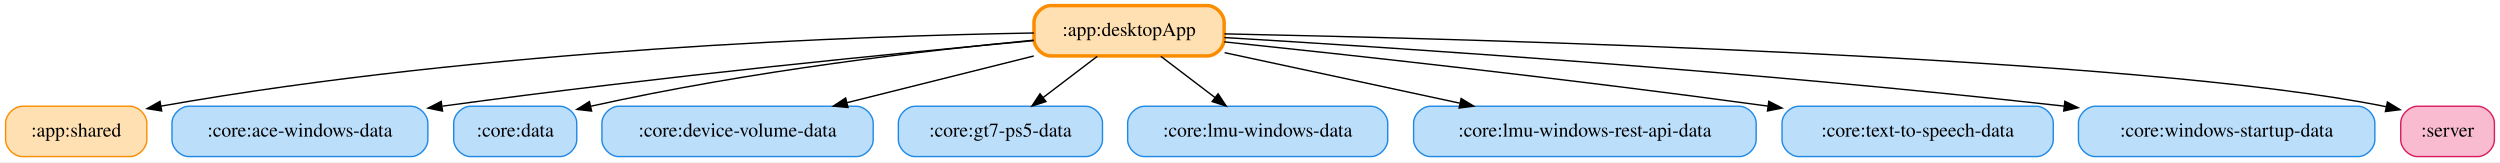
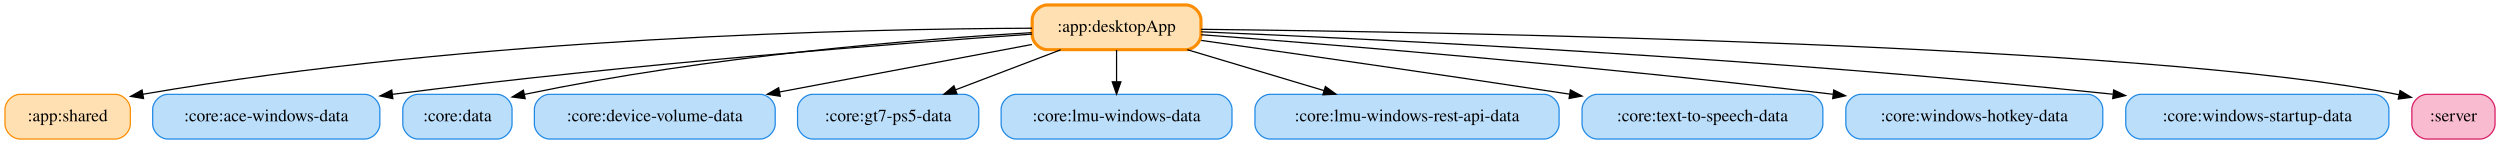
- <svg xmlns="http://www.w3.org/2000/svg" width="1788pt" height="116pt" viewBox="0.00 0.00 1788.00 116.00">
+ <svg xmlns="http://www.w3.org/2000/svg" width="2014pt" height="116pt" viewBox="0.00 0.00 2014.00 116.00">
  <g id="graph0" class="graph" transform="scale(1 1) rotate(0) translate(4 112)">
-     <polygon fill="white" stroke="transparent" points="-4,4 -4,-112 1784,-112 1784,4 -4,4" />
+     <polygon fill="white" stroke="transparent" points="-4,4 -4,-112 2010,-112 2010,4 -4,4" />
    <g id="node1" class="node">
-       <path fill="#ffe0b2" stroke="#fb8c00" stroke-width="2.5" d="M859.5,-108C859.5,-108 747.5,-108 747.5,-108 741.5,-108 735.5,-102 735.5,-96 735.5,-96 735.5,-84 735.5,-84 735.5,-78 741.5,-72 747.5,-72 747.5,-72 859.5,-72 859.5,-72 865.5,-72 871.5,-78 871.5,-84 871.5,-84 871.5,-96 871.5,-96 871.5,-102 865.5,-108 859.5,-108" />
-       <text text-anchor="middle" x="803.5" y="-86.3" font-family="Times,serif" font-size="14.00">:app:desktopApp</text>
+       <path fill="#ffe0b2" stroke="#fb8c00" stroke-width="2.5" d="M951.5,-108C951.5,-108 839.5,-108 839.5,-108 833.5,-108 827.5,-102 827.5,-96 827.5,-96 827.5,-84 827.5,-84 827.5,-78 833.5,-72 839.5,-72 839.5,-72 951.5,-72 951.5,-72 957.5,-72 963.5,-78 963.5,-84 963.5,-84 963.5,-96 963.5,-96 963.5,-102 957.5,-108 951.5,-108" />
+       <text text-anchor="middle" x="895.5" y="-86.3" font-family="Times,serif" font-size="14.00">:app:desktopApp</text>
    </g>
    <g id="node2" class="node">
      <path fill="#ffe0b2" stroke="#fb8c00" d="M89,-36C89,-36 12,-36 12,-36 6,-36 0,-30 0,-24 0,-24 0,-12 0,-12 0,-6 6,0 12,0 12,0 89,0 89,0 95,0 101,-6 101,-12 101,-12 101,-24 101,-24 101,-30 95,-36 89,-36" />
      <text text-anchor="middle" x="50.5" y="-14.3" font-family="Times,serif" font-size="14.00">:app:shared</text>
    </g>
    <g id="edge1" class="edge">
-       <path fill="none" stroke="black" d="M735.44,-88.4C612.21,-86.3 344.07,-77.16 111.2,-36.11" />
-       <polygon fill="black" stroke="black" points="111.65,-32.63 101.19,-34.32 110.42,-39.52 111.65,-32.63" />
+       <path fill="none" stroke="black" d="M827.36,-89.27C691.99,-88.74 379.75,-82.28 111.13,-36.08" />
+       <polygon fill="black" stroke="black" points="111.64,-32.62 101.19,-34.35 110.44,-39.51 111.64,-32.62" />
    </g>
    <g id="node3" class="node">
      <path fill="#bbdefb" stroke="#1e88e5" d="M290,-36C290,-36 131,-36 131,-36 125,-36 119,-30 119,-24 119,-24 119,-12 119,-12 119,-6 125,0 131,0 131,0 290,0 290,0 296,0 302,-6 302,-12 302,-12 302,-24 302,-24 302,-30 296,-36 290,-36" />
      <text text-anchor="middle" x="210.5" y="-14.3" font-family="Times,serif" font-size="14.00">:core:ace-windows-data</text>
    </g>
    <g id="edge6" class="edge">
-       <path fill="none" stroke="black" d="M735.3,-82.94C642.21,-74.39 469.95,-57.55 312.47,-36.09" />
-       <polygon fill="black" stroke="black" points="312.5,-32.56 302.12,-34.67 311.55,-39.49 312.5,-32.56" />
+       <path fill="none" stroke="black" d="M827.43,-84.51C720.16,-77.07 505.04,-60.64 312.15,-36.02" />
+       <polygon fill="black" stroke="black" points="312.48,-32.54 302.11,-34.73 311.58,-39.48 312.48,-32.54" />
    </g>
    <g id="node4" class="node">
      <path fill="#bbdefb" stroke="#1e88e5" d="M396.5,-36C396.5,-36 332.5,-36 332.5,-36 326.5,-36 320.5,-30 320.5,-24 320.5,-24 320.5,-12 320.5,-12 320.5,-6 326.5,0 332.5,0 332.5,0 396.5,0 396.5,0 402.5,0 408.5,-6 408.5,-12 408.5,-12 408.5,-24 408.5,-24 408.5,-30 402.5,-36 396.5,-36" />
      <text text-anchor="middle" x="364.5" y="-14.3" font-family="Times,serif" font-size="14.00">:core:data</text>
    </g>
    <g id="edge2" class="edge">
-       <path fill="none" stroke="black" d="M735.22,-83.25C659.7,-76.07 534.41,-61.76 418.35,-35.98" />
-       <polygon fill="black" stroke="black" points="419.11,-32.56 408.59,-33.77 417.57,-39.39 419.11,-32.56" />
+       <path fill="none" stroke="black" d="M827.14,-85.72C735.74,-80.39 568.78,-67.31 418.45,-35.95" />
+       <polygon fill="black" stroke="black" points="419.08,-32.51 408.57,-33.86 417.63,-39.36 419.08,-32.51" />
    </g>
    <g id="node5" class="node">
      <path fill="#bbdefb" stroke="#1e88e5" d="M608.5,-36C608.5,-36 438.5,-36 438.5,-36 432.5,-36 426.5,-30 426.5,-24 426.5,-24 426.5,-12 426.5,-12 426.5,-6 432.5,0 438.5,0 438.5,0 608.5,0 608.5,0 614.5,0 620.5,-6 620.5,-12 620.5,-12 620.5,-24 620.5,-24 620.5,-30 614.5,-36 608.5,-36" />
      <text text-anchor="middle" x="523.5" y="-14.3" font-family="Times,serif" font-size="14.00">:core:device-volume-data</text>
    </g>
    <g id="edge7" class="edge">
-       <path fill="none" stroke="black" d="M735.36,-71.97C695.05,-61.89 643.83,-49.08 601.85,-38.59" />
-       <polygon fill="black" stroke="black" points="602.49,-35.14 591.94,-36.11 600.8,-41.93 602.49,-35.14" />
+       <path fill="none" stroke="black" d="M827.27,-76.16C770.43,-65.46 688.65,-50.08 624.27,-37.96" />
+       <polygon fill="black" stroke="black" points="624.56,-34.46 614.09,-36.05 623.27,-41.34 624.56,-34.46" />
    </g>
    <g id="node6" class="node">
      <path fill="#bbdefb" stroke="#1e88e5" d="M772.5,-36C772.5,-36 650.5,-36 650.5,-36 644.5,-36 638.5,-30 638.5,-24 638.5,-24 638.5,-12 638.5,-12 638.5,-6 644.5,0 650.5,0 650.5,0 772.5,0 772.5,0 778.5,0 784.5,-6 784.5,-12 784.5,-12 784.5,-24 784.5,-24 784.5,-30 778.5,-36 772.5,-36" />
      <text text-anchor="middle" x="711.5" y="-14.3" font-family="Times,serif" font-size="14.00">:core:gt7-ps5-data</text>
    </g>
    <g id="edge5" class="edge">
-       <path fill="none" stroke="black" d="M780.76,-71.7C769.06,-62.8 754.64,-51.82 741.99,-42.2" />
-       <polygon fill="black" stroke="black" points="744.06,-39.37 733.98,-36.1 739.82,-44.94 744.06,-39.37" />
+       <path fill="none" stroke="black" d="M850.49,-71.88C825,-62.18 792.93,-49.98 766.02,-39.74" />
+       <polygon fill="black" stroke="black" points="766.96,-36.35 756.37,-36.07 764.47,-42.9 766.96,-36.35" />
    </g>
    <g id="node7" class="node">
      <path fill="#bbdefb" stroke="#1e88e5" d="M976.5,-36C976.5,-36 814.5,-36 814.5,-36 808.5,-36 802.5,-30 802.5,-24 802.5,-24 802.5,-12 802.5,-12 802.5,-6 808.5,0 814.5,0 814.5,0 976.5,0 976.5,0 982.5,0 988.5,-6 988.5,-12 988.5,-12 988.5,-24 988.5,-24 988.5,-30 982.5,-36 976.5,-36" />
      <text text-anchor="middle" x="895.5" y="-14.3" font-family="Times,serif" font-size="14.00">:core:lmu-windows-data</text>
    </g>
    <g id="edge3" class="edge">
-       <path fill="none" stroke="black" d="M826.24,-71.7C837.94,-62.8 852.36,-51.82 865.01,-42.2" />
-       <polygon fill="black" stroke="black" points="867.18,-44.94 873.02,-36.1 862.94,-39.37 867.18,-44.94" />
+       <path fill="none" stroke="black" d="M895.5,-71.7C895.5,-63.98 895.5,-54.71 895.5,-46.11" />
+       <polygon fill="black" stroke="black" points="899,-46.1 895.5,-36.1 892,-46.1 899,-46.1" />
    </g>
    <g id="node8" class="node">
      <path fill="#bbdefb" stroke="#1e88e5" d="M1240,-36C1240,-36 1019,-36 1019,-36 1013,-36 1007,-30 1007,-24 1007,-24 1007,-12 1007,-12 1007,-6 1013,0 1019,0 1019,0 1240,0 1240,0 1246,0 1252,-6 1252,-12 1252,-12 1252,-24 1252,-24 1252,-30 1246,-36 1240,-36" />
      <text text-anchor="middle" x="1129.5" y="-14.3" font-family="Times,serif" font-size="14.00">:core:lmu-windows-rest-api-data</text>
    </g>
    <g id="edge4" class="edge">
-       <path fill="none" stroke="black" d="M871.84,-74.33C920.69,-63.84 986.9,-49.62 1039.97,-38.23" />
-       <polygon fill="black" stroke="black" points="1041.01,-41.58 1050.06,-36.06 1039.54,-34.74 1041.01,-41.58" />
+       <path fill="none" stroke="black" d="M952.44,-71.97C985.71,-62.01 1027.86,-49.41 1062.69,-38.99" />
+       <polygon fill="black" stroke="black" points="1063.72,-42.33 1072.3,-36.11 1061.72,-35.62 1063.72,-42.33" />
    </g>
    <g id="node9" class="node">
      <path fill="#bbdefb" stroke="#1e88e5" d="M1452.5,-36C1452.5,-36 1282.5,-36 1282.5,-36 1276.5,-36 1270.5,-30 1270.5,-24 1270.5,-24 1270.5,-12 1270.5,-12 1270.5,-6 1276.5,0 1282.5,0 1282.5,0 1452.5,0 1452.5,0 1458.5,0 1464.5,-6 1464.5,-12 1464.5,-12 1464.5,-24 1464.5,-24 1464.5,-30 1458.5,-36 1452.5,-36" />
      <text text-anchor="middle" x="1367.5" y="-14.3" font-family="Times,serif" font-size="14.00">:core:text-to-speech-data</text>
    </g>
    <g id="edge8" class="edge">
-       <path fill="none" stroke="black" d="M871.52,-82.07C959.05,-72.94 1116.08,-55.85 1260.54,-36.1" />
-       <polygon fill="black" stroke="black" points="1261.05,-39.56 1270.48,-34.73 1260.1,-32.63 1261.05,-39.56" />
+       <path fill="none" stroke="black" d="M963.68,-79.44C1035.06,-69.37 1150.71,-52.84 1260.54,-36.14" />
+       <polygon fill="black" stroke="black" points="1261.1,-39.59 1270.46,-34.62 1260.05,-32.67 1261.1,-39.59" />
    </g>
    <g id="node10" class="node">
-       <path fill="#bbdefb" stroke="#1e88e5" d="M1682.5,-36C1682.5,-36 1494.5,-36 1494.5,-36 1488.5,-36 1482.5,-30 1482.5,-24 1482.5,-24 1482.5,-12 1482.5,-12 1482.5,-6 1488.5,0 1494.5,0 1494.5,0 1682.5,0 1682.5,0 1688.5,0 1694.5,-6 1694.5,-12 1694.5,-12 1694.5,-24 1694.5,-24 1694.5,-30 1688.5,-36 1682.5,-36" />
-       <text text-anchor="middle" x="1588.5" y="-14.3" font-family="Times,serif" font-size="14.00">:core:windows-startup-data</text>
+       <path fill="#bbdefb" stroke="#1e88e5" d="M1678,-36C1678,-36 1495,-36 1495,-36 1489,-36 1483,-30 1483,-24 1483,-24 1483,-12 1483,-12 1483,-6 1489,0 1495,0 1495,0 1678,0 1678,0 1684,0 1690,-6 1690,-12 1690,-12 1690,-24 1690,-24 1690,-30 1684,-36 1678,-36" />
+       <text text-anchor="middle" x="1586.5" y="-14.3" font-family="Times,serif" font-size="14.00">:core:windows-hotkey-data</text>
+     </g>
+     <g id="edge10" class="edge">
+       <path fill="none" stroke="black" d="M963.7,-84.03C1070.05,-76 1282.06,-58.85 1472.57,-36.07" />
+       <polygon fill="black" stroke="black" points="1473.27,-39.51 1482.78,-34.84 1472.43,-32.56 1473.27,-39.51" />
+     </g>
+     <g id="node11" class="node">
+       <path fill="#bbdefb" stroke="#1e88e5" d="M1908.5,-36C1908.5,-36 1720.5,-36 1720.5,-36 1714.5,-36 1708.5,-30 1708.5,-24 1708.5,-24 1708.5,-12 1708.5,-12 1708.5,-6 1714.5,0 1720.5,0 1720.5,0 1908.5,0 1908.5,0 1914.5,0 1920.5,-6 1920.5,-12 1920.5,-12 1920.5,-24 1920.5,-24 1920.5,-30 1914.5,-36 1908.5,-36" />
+       <text text-anchor="middle" x="1814.5" y="-14.3" font-family="Times,serif" font-size="14.00">:core:windows-startup-data</text>
    </g>
    <g id="edge9" class="edge">
-       <path fill="none" stroke="black" d="M871.65,-85.14C991.14,-78.04 1246.46,-61.37 1472.28,-36.1" />
-       <polygon fill="black" stroke="black" points="1472.78,-39.56 1482.33,-34.96 1472,-32.6 1472.78,-39.56" />
+       <path fill="none" stroke="black" d="M963.69,-86.37C1100.8,-80.67 1419.83,-65.38 1698.04,-36.11" />
+       <polygon fill="black" stroke="black" points="1698.76,-39.55 1708.33,-35.01 1698.02,-32.59 1698.76,-39.55" />
    </g>
-     <g id="node11" class="node">
-       <path fill="#f8bbd0" stroke="#d81b60" d="M1768,-36C1768,-36 1725,-36 1725,-36 1719,-36 1713,-30 1713,-24 1713,-24 1713,-12 1713,-12 1713,-6 1719,0 1725,0 1725,0 1768,0 1768,0 1774,0 1780,-6 1780,-12 1780,-12 1780,-24 1780,-24 1780,-30 1774,-36 1768,-36" />
-       <text text-anchor="middle" x="1746.5" y="-14.3" font-family="Times,serif" font-size="14.00">:server</text>
+     <g id="node12" class="node">
+       <path fill="#f8bbd0" stroke="#d81b60" d="M1994,-36C1994,-36 1951,-36 1951,-36 1945,-36 1939,-30 1939,-24 1939,-24 1939,-12 1939,-12 1939,-6 1945,0 1951,0 1951,0 1994,0 1994,0 2000,0 2006,-6 2006,-12 2006,-12 2006,-24 2006,-24 2006,-30 2000,-36 1994,-36" />
+       <text text-anchor="middle" x="1972.5" y="-14.3" font-family="Times,serif" font-size="14.00">:server</text>
    </g>
-     <g id="edge10" class="edge">
-       <path fill="none" stroke="black" d="M871.75,-87.78C1049.86,-84.15 1526.51,-71.52 1702.63,-35.67" />
-       <polygon fill="black" stroke="black" points="1703.49,-39.06 1712.54,-33.55 1702.03,-32.22 1703.49,-39.06" />
+     <g id="edge11" class="edge">
+       <path fill="none" stroke="black" d="M963.65,-88.39C1159.98,-86.17 1725.21,-76.53 1928.56,-35.67" />
+       <polygon fill="black" stroke="black" points="1929.48,-39.06 1938.55,-33.58 1928.04,-32.21 1929.48,-39.06" />
    </g>
  </g>
</svg>
